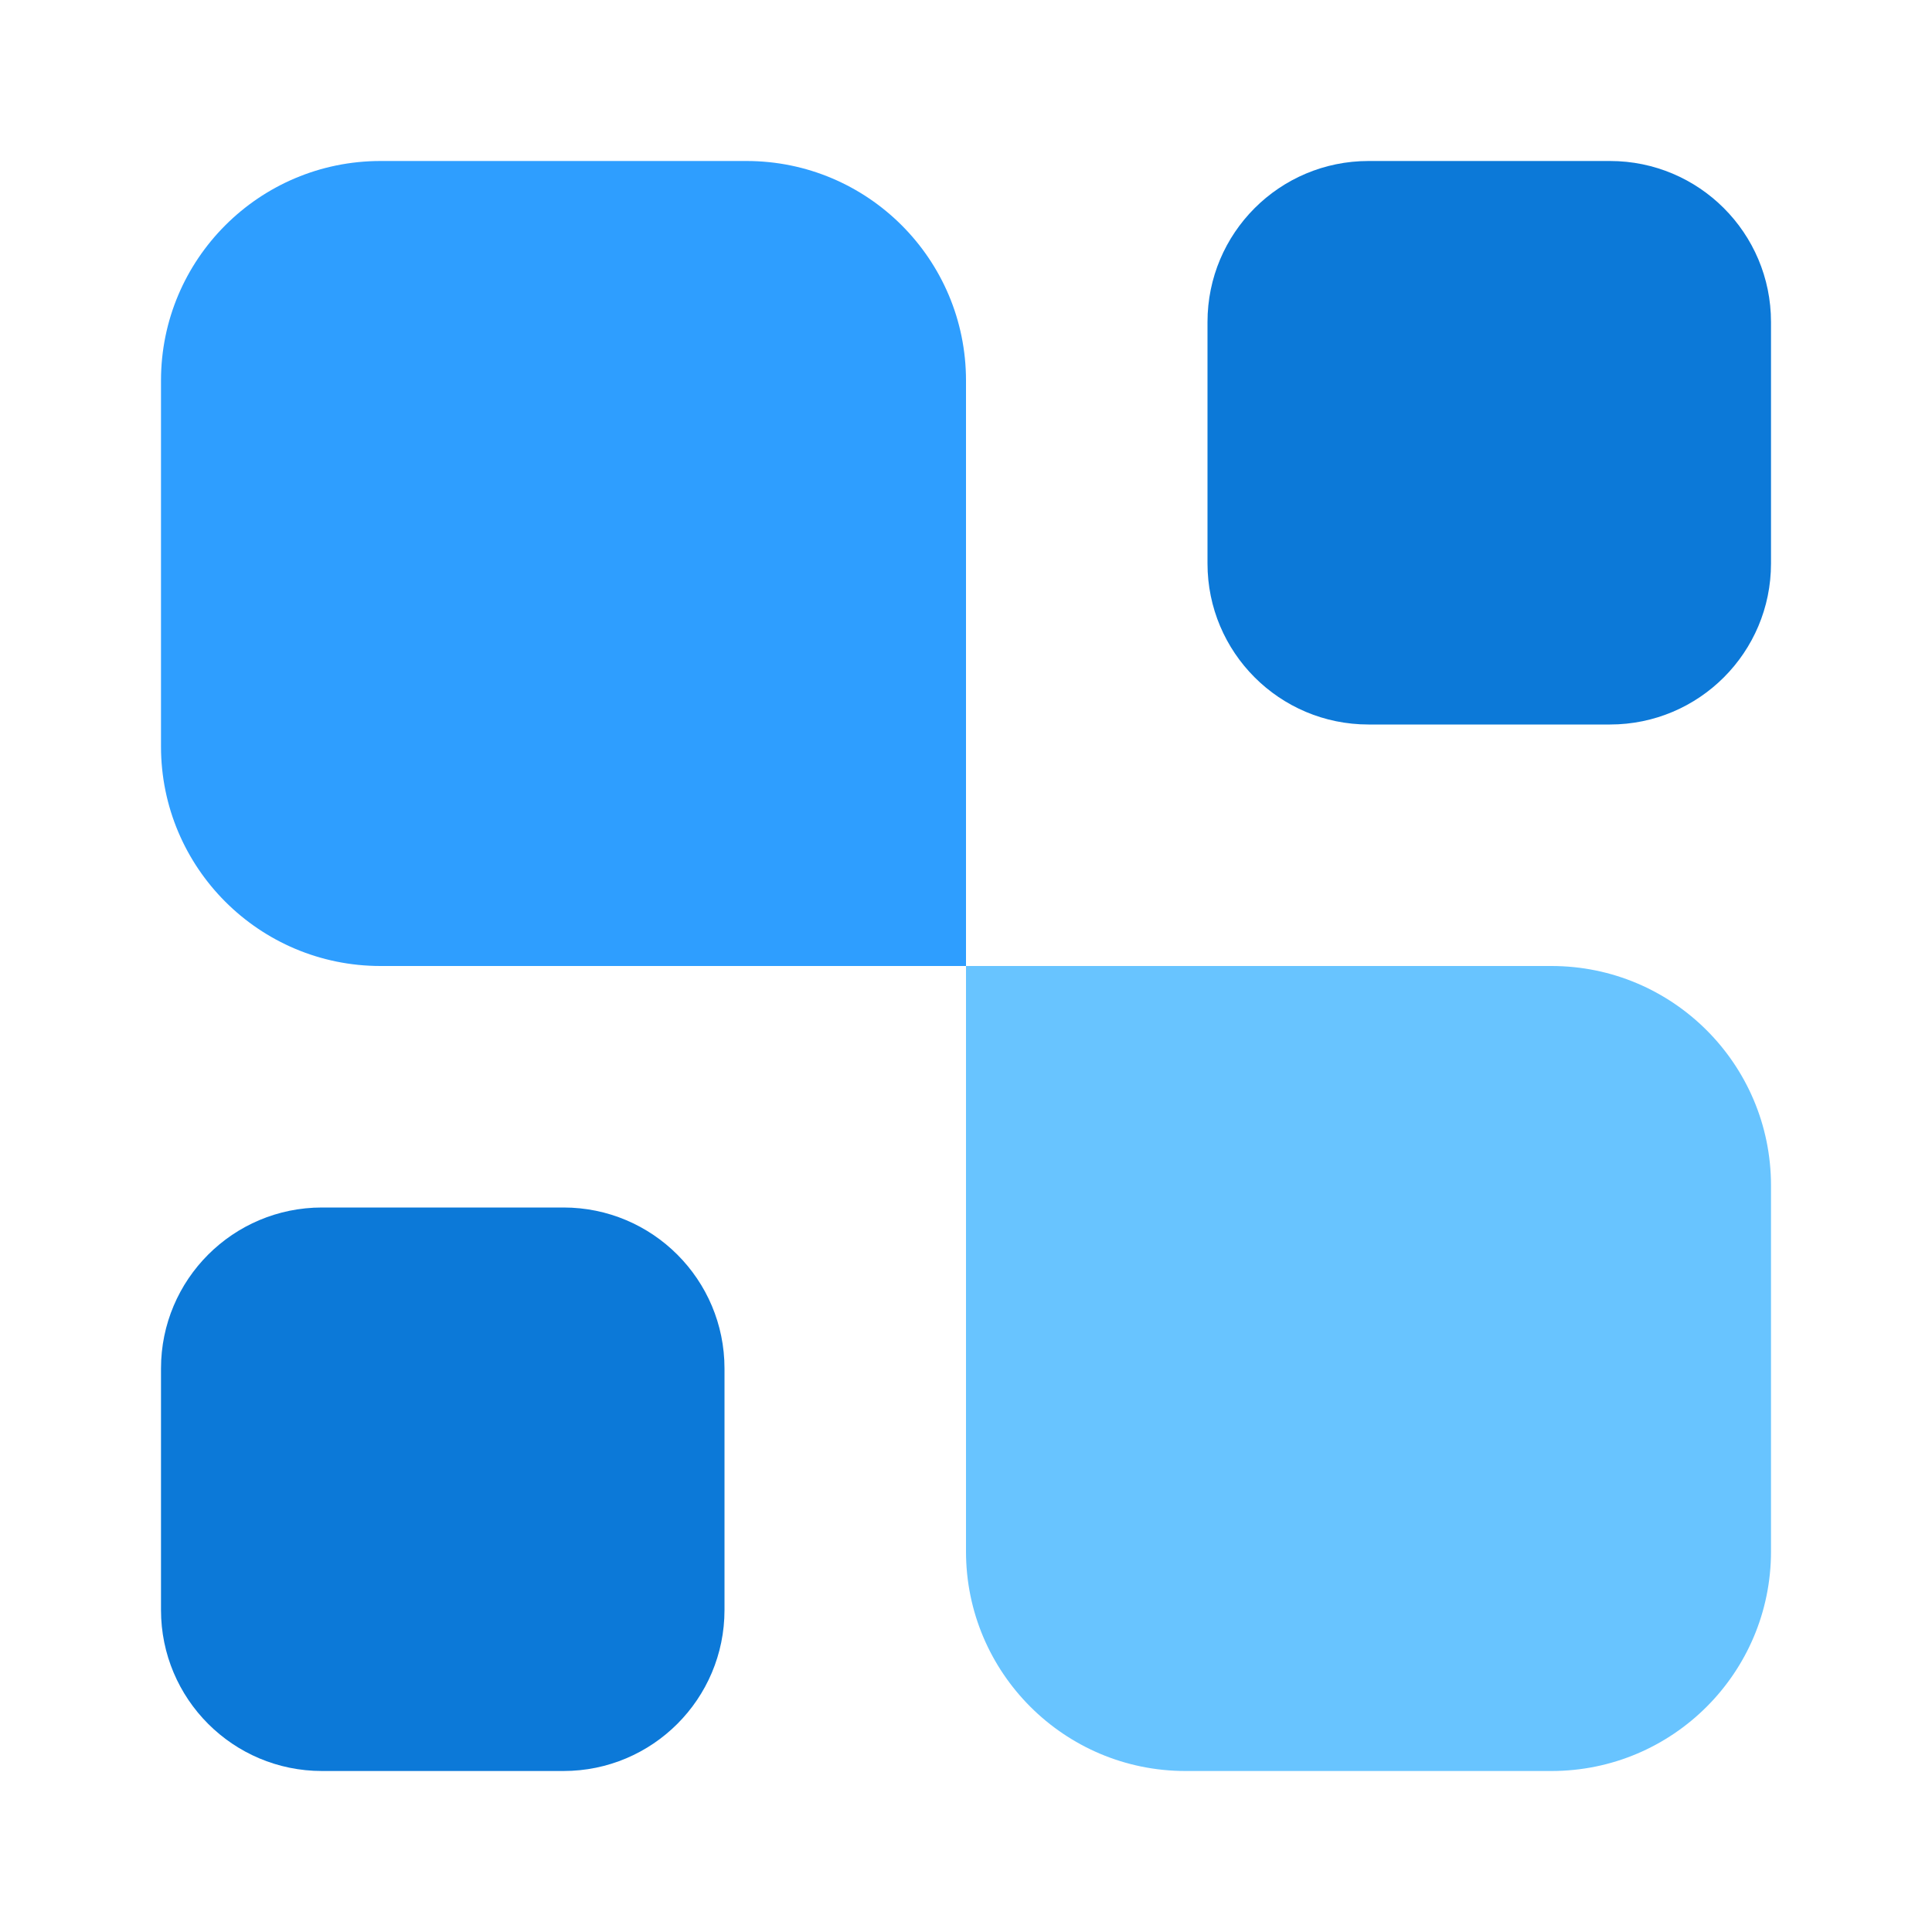
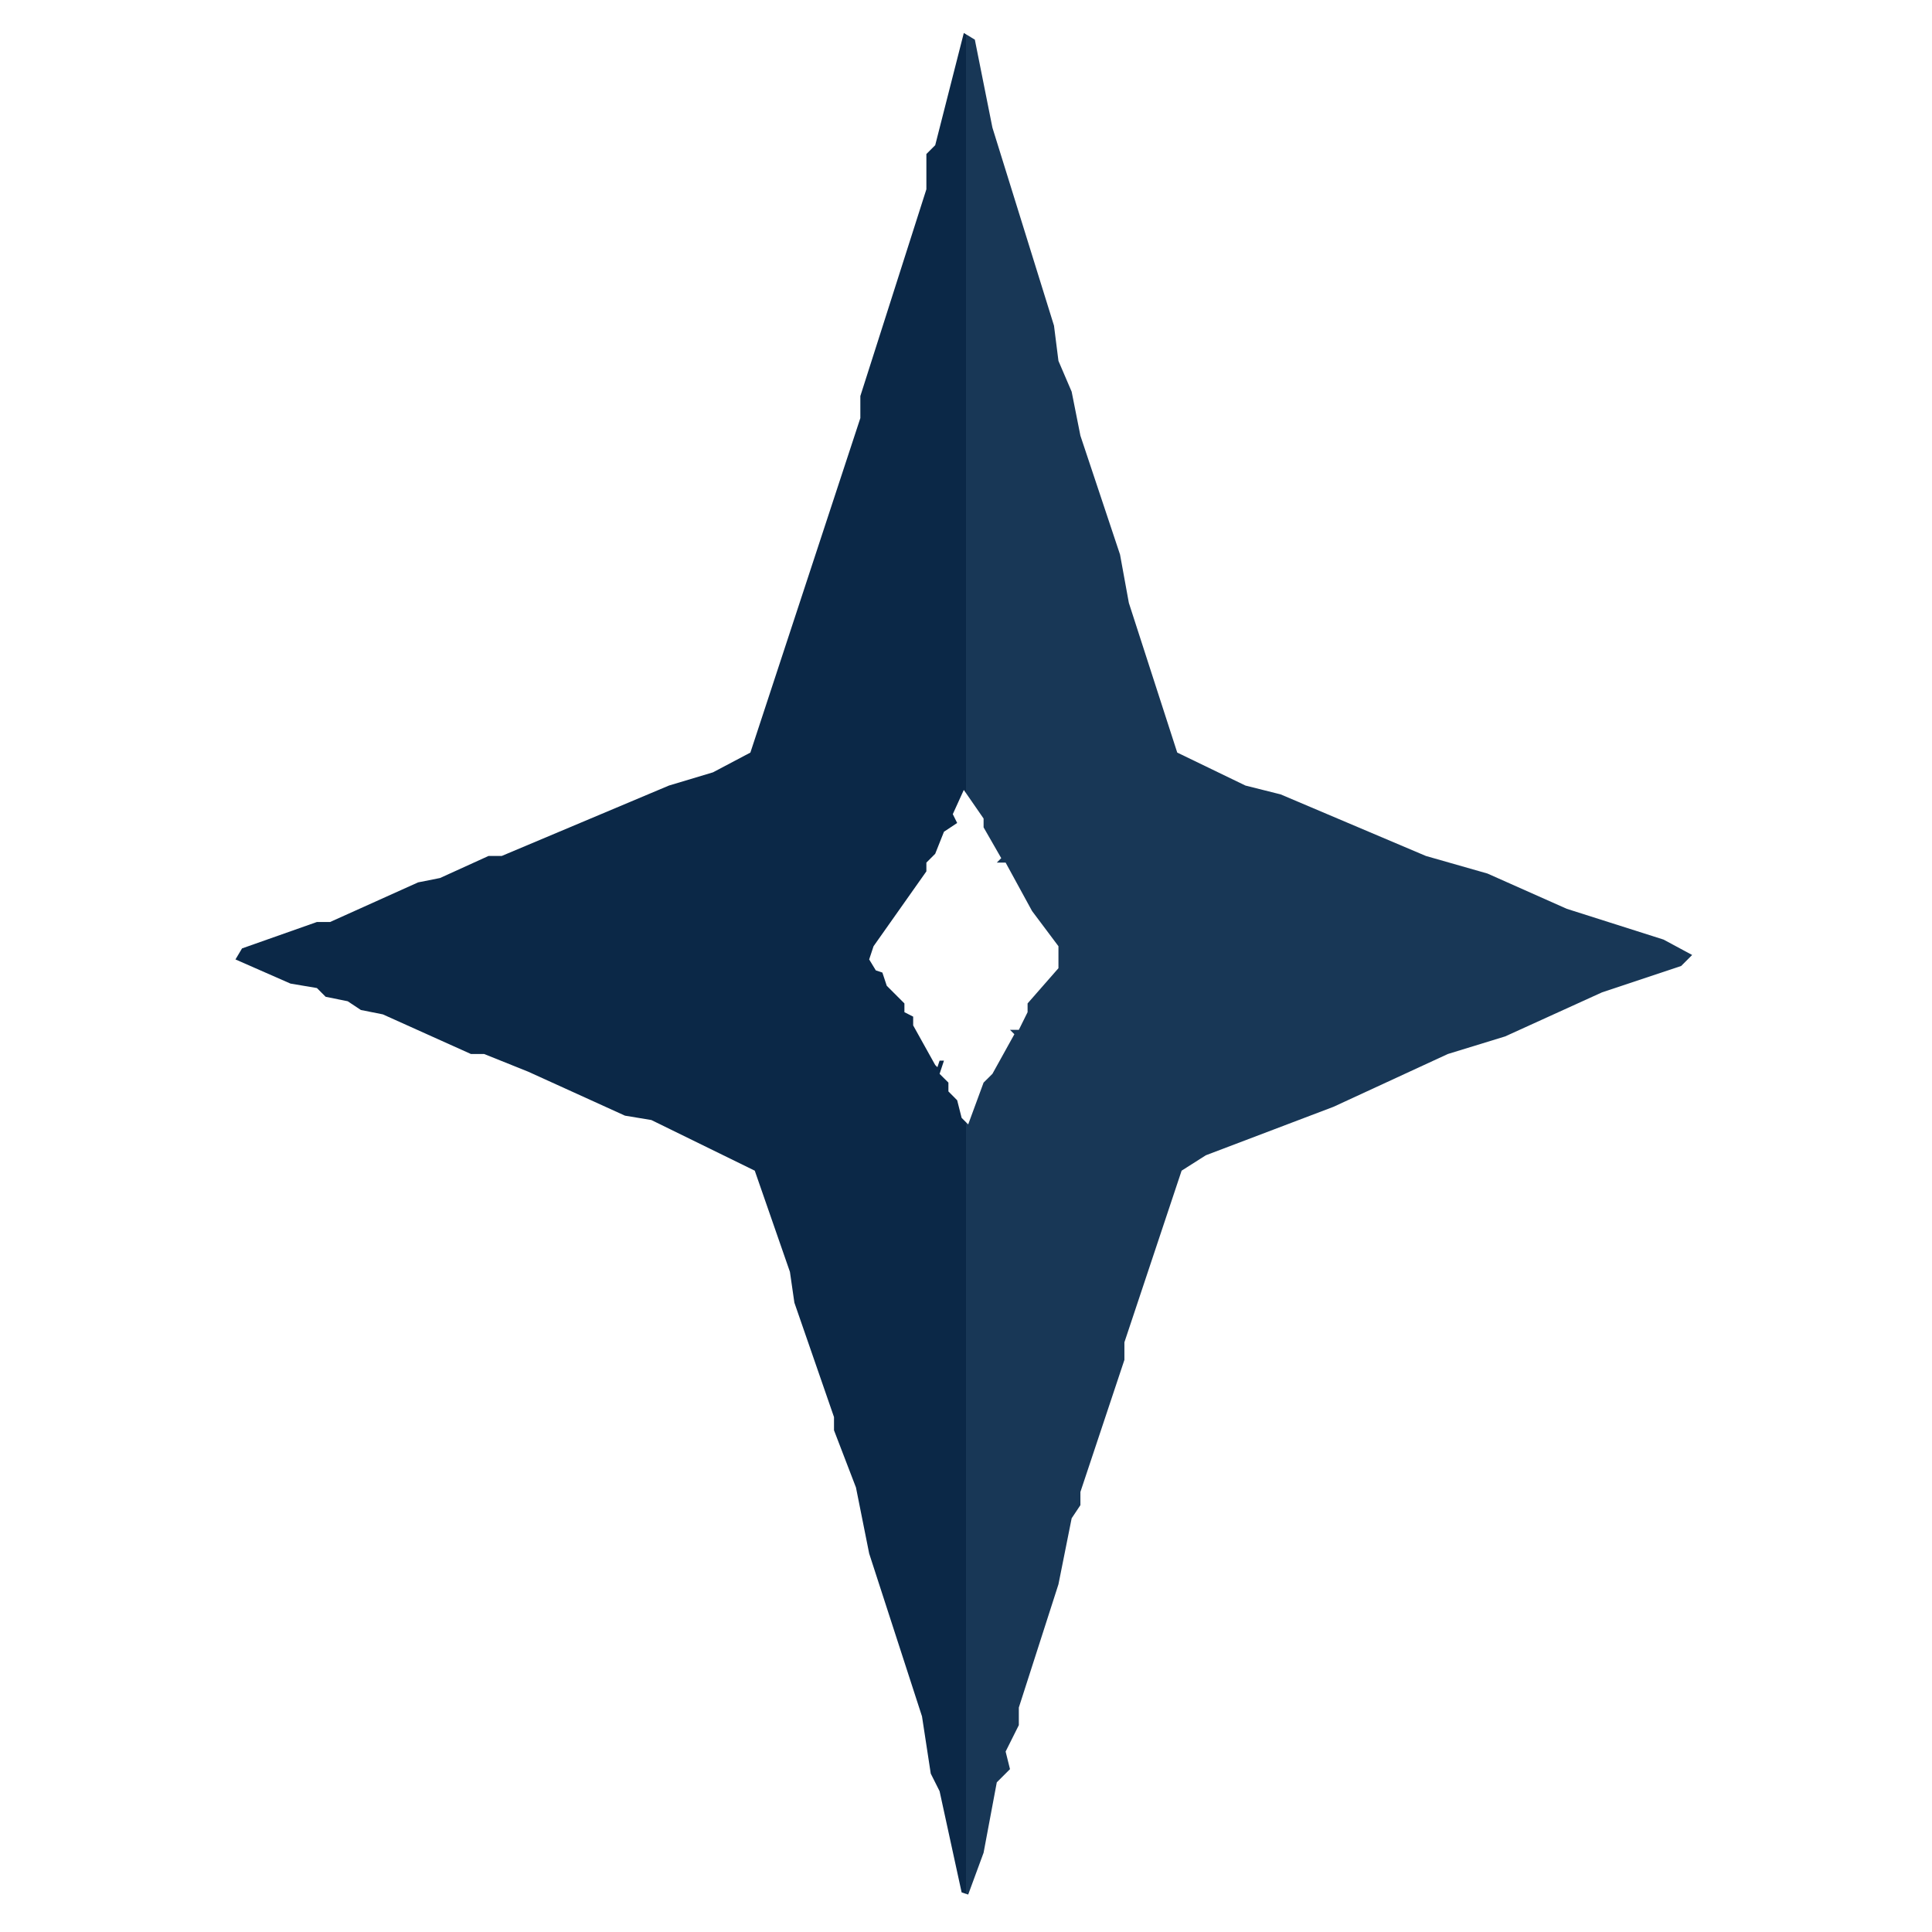
- <svg xmlns="http://www.w3.org/2000/svg" width="24" height="24" viewBox="0 0 24 24" fill="none">
-   <path d="M22 19.273C22 20.779 20.779 22 19.273 22H14.727C13.221 22 12 20.779 12 19.273V12H19.273C20.779 12 22 13.221 22 14.727V19.273Z" fill="#68C4FF" />
-   <path d="M20 2C21.105 2 22 2.895 22 4V7C22 8.105 21.105 9 20 9H17C15.895 9 15 8.105 15 7V4C15 2.895 15.895 2 17 2H20Z" fill="#0C79D8" />
-   <path d="M7 15C8.105 15 9 15.895 9 17V20C9 21.105 8.105 22 7 22H4C2.895 22 2 21.105 2 20V17C2 15.895 2.895 15 4 15H7Z" fill="#0C79D8" />
-   <path d="M12 12H4.727C3.221 12 2 10.779 2 9.273V4.727C2 3.221 3.221 2 4.727 2H9.273C10.779 2 12 3.221 12 4.727V12Z" fill="#2E9EFF" />
+ <svg xmlns="http://www.w3.org/2000/svg" viewBox="0 0 256 256" width="256" height="256" role="img" aria-label="Eva">
+   <defs>
+     <clipPath id="L">
+       <rect x="0" y="0" width="128" height="256" />
+     </clipPath>
+     <clipPath id="R">
+       <rect x="128" y="0" width="128" height="256" />
+     </clipPath>
+   </defs>
+   <path fill-rule="evenodd" d="M128.29 251.04 L127.42 250.75 L124.50 237.34 L123.33 235.01 L122.17 227.43 L115.17 205.85 L113.42 197.10 L110.51 189.52 L110.51 187.77 L105.26 172.61 L104.67 168.53 L100.01 155.12 L86.31 148.41 L82.81 147.83 L69.98 142.00 L64.15 139.66 L62.40 139.66 L50.73 134.41 L47.82 133.83 L46.07 132.67 L43.15 132.08 L41.99 130.92 L38.49 130.33 L31.20 127.13 L32.07 125.67 L41.99 122.17 L43.74 122.17 L55.40 116.92 L58.31 116.34 L64.73 113.42 L66.48 113.42 L88.64 104.09 L94.47 102.34 L99.43 99.72 L114.00 55.40 L114.00 52.48 L122.75 25.08 L122.75 20.41 L123.92 19.24 L127.71 4.37 L129.17 5.25 L131.50 16.91 L139.66 43.15 L140.25 47.82 L142.00 51.90 L143.16 57.73 L148.41 73.48 L149.58 79.89 L155.99 99.72 L165.03 104.09 L169.69 105.26 L188.94 113.42 L197.10 115.75 L207.60 120.42 L220.43 124.50 L224.22 126.54 L222.76 128.00 L212.26 131.50 L199.44 137.33 L191.85 139.66 L176.69 146.66 L159.78 153.08 L156.57 155.12 L148.99 177.86 L148.99 180.19 L143.16 197.69 L143.16 199.44 L142.00 201.18 L140.25 209.93 L135.00 226.26 L135.00 228.59 L133.25 232.09 L133.83 234.42 L132.08 236.17 L130.33 245.50 L128.29 251.04 Z M128.29 148.99 L127.42 148.12 L126.83 145.79 L125.67 144.62 L125.67 143.45 L124.50 142.29 L125.08 140.54 L124.50 140.54 L124.21 141.41 L123.92 141.12 L121.00 135.87 L121.00 134.71 L119.84 134.12 L119.84 132.96 L117.50 130.62 L116.92 128.87 L116.05 128.58 L115.17 127.13 L115.75 125.38 L122.75 115.46 L122.75 114.30 L123.92 113.13 L125.08 110.21 L126.83 109.05 L126.25 107.88 L127.71 104.67 L130.33 108.46 L130.33 109.63 L132.67 113.71 L132.08 114.30 L133.25 114.30 L136.75 120.71 L140.25 125.38 L140.25 128.29 L136.16 132.96 L136.16 134.12 L135.00 136.46 L133.83 136.46 L134.41 137.04 L131.50 142.29 L130.33 143.45 L128.29 148.99 Z" fill="#0b2847" clip-path="url(#L)" />
+   <path fill-rule="evenodd" d="M128.29 251.04 L127.42 250.75 L124.50 237.34 L123.33 235.01 L122.17 227.43 L115.17 205.85 L113.42 197.10 L110.51 189.52 L110.51 187.77 L105.26 172.61 L104.67 168.53 L100.01 155.12 L86.31 148.41 L82.81 147.83 L69.98 142.00 L64.15 139.66 L62.40 139.66 L50.73 134.41 L47.82 133.83 L46.07 132.67 L43.15 132.08 L41.99 130.92 L38.49 130.33 L31.20 127.13 L32.07 125.67 L41.99 122.17 L43.74 122.17 L55.40 116.92 L58.31 116.34 L64.73 113.42 L66.48 113.42 L88.64 104.09 L94.47 102.34 L99.43 99.72 L114.00 55.40 L114.00 52.48 L122.75 25.08 L122.75 20.41 L123.92 19.24 L127.71 4.37 L129.17 5.25 L131.50 16.91 L139.66 43.15 L140.25 47.82 L142.00 51.90 L143.16 57.73 L148.41 73.48 L149.58 79.89 L155.99 99.72 L165.03 104.09 L169.69 105.26 L188.94 113.42 L197.10 115.75 L207.60 120.42 L220.43 124.50 L224.22 126.54 L222.76 128.00 L212.26 131.50 L199.44 137.33 L191.85 139.66 L176.69 146.66 L159.78 153.08 L156.57 155.12 L148.99 177.86 L148.99 180.19 L143.16 197.69 L143.16 199.44 L142.00 201.18 L140.25 209.93 L135.00 226.26 L135.00 228.59 L133.25 232.09 L133.83 234.42 L132.08 236.17 L130.33 245.50 L128.29 251.04 Z M128.29 148.99 L127.42 148.12 L126.83 145.79 L125.67 144.62 L125.67 143.45 L124.50 142.29 L125.08 140.54 L124.50 140.54 L124.21 141.41 L123.92 141.12 L121.00 135.87 L121.00 134.71 L119.84 134.12 L119.84 132.96 L117.50 130.62 L116.92 128.87 L116.05 128.58 L115.17 127.13 L115.75 125.38 L122.75 115.46 L122.75 114.30 L123.92 113.13 L125.08 110.21 L126.83 109.05 L126.25 107.88 L127.71 104.67 L130.33 108.46 L130.33 109.63 L132.67 113.71 L132.08 114.30 L133.25 114.30 L136.75 120.71 L140.25 125.38 L140.25 128.29 L136.16 132.96 L136.16 134.12 L135.00 136.46 L133.83 136.46 L134.41 137.04 L131.50 142.29 L130.33 143.45 L128.29 148.99 Z" fill="#183756" clip-path="url(#R)" />
</svg>
